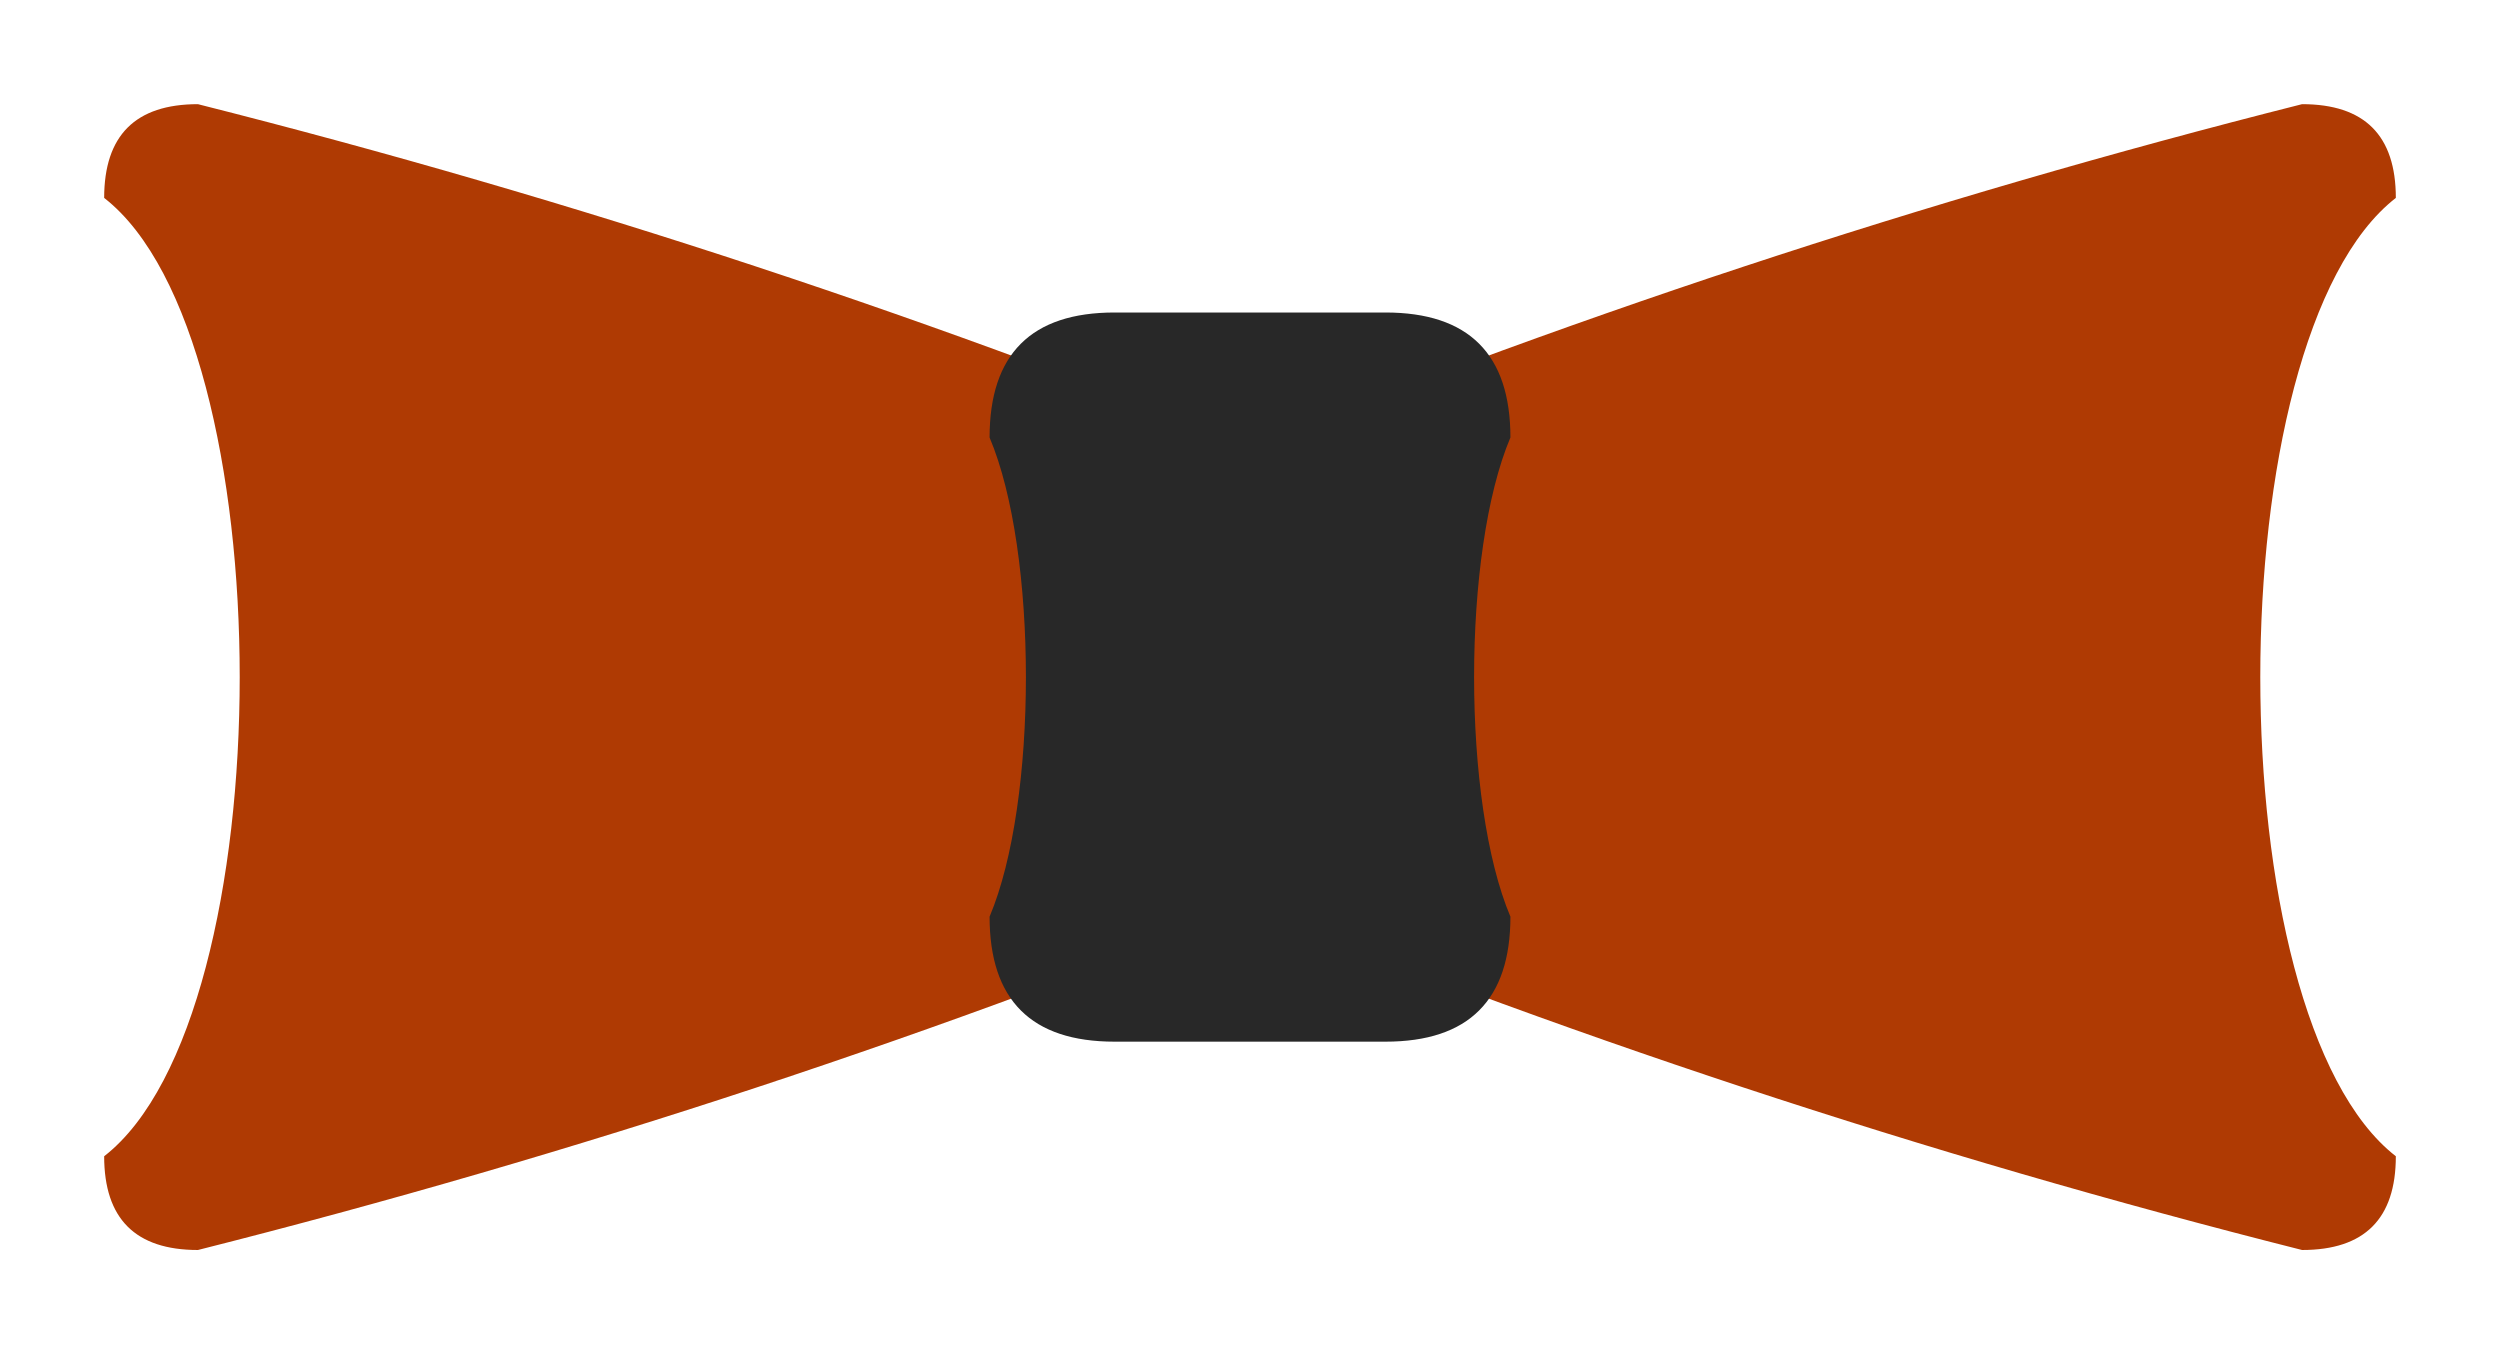
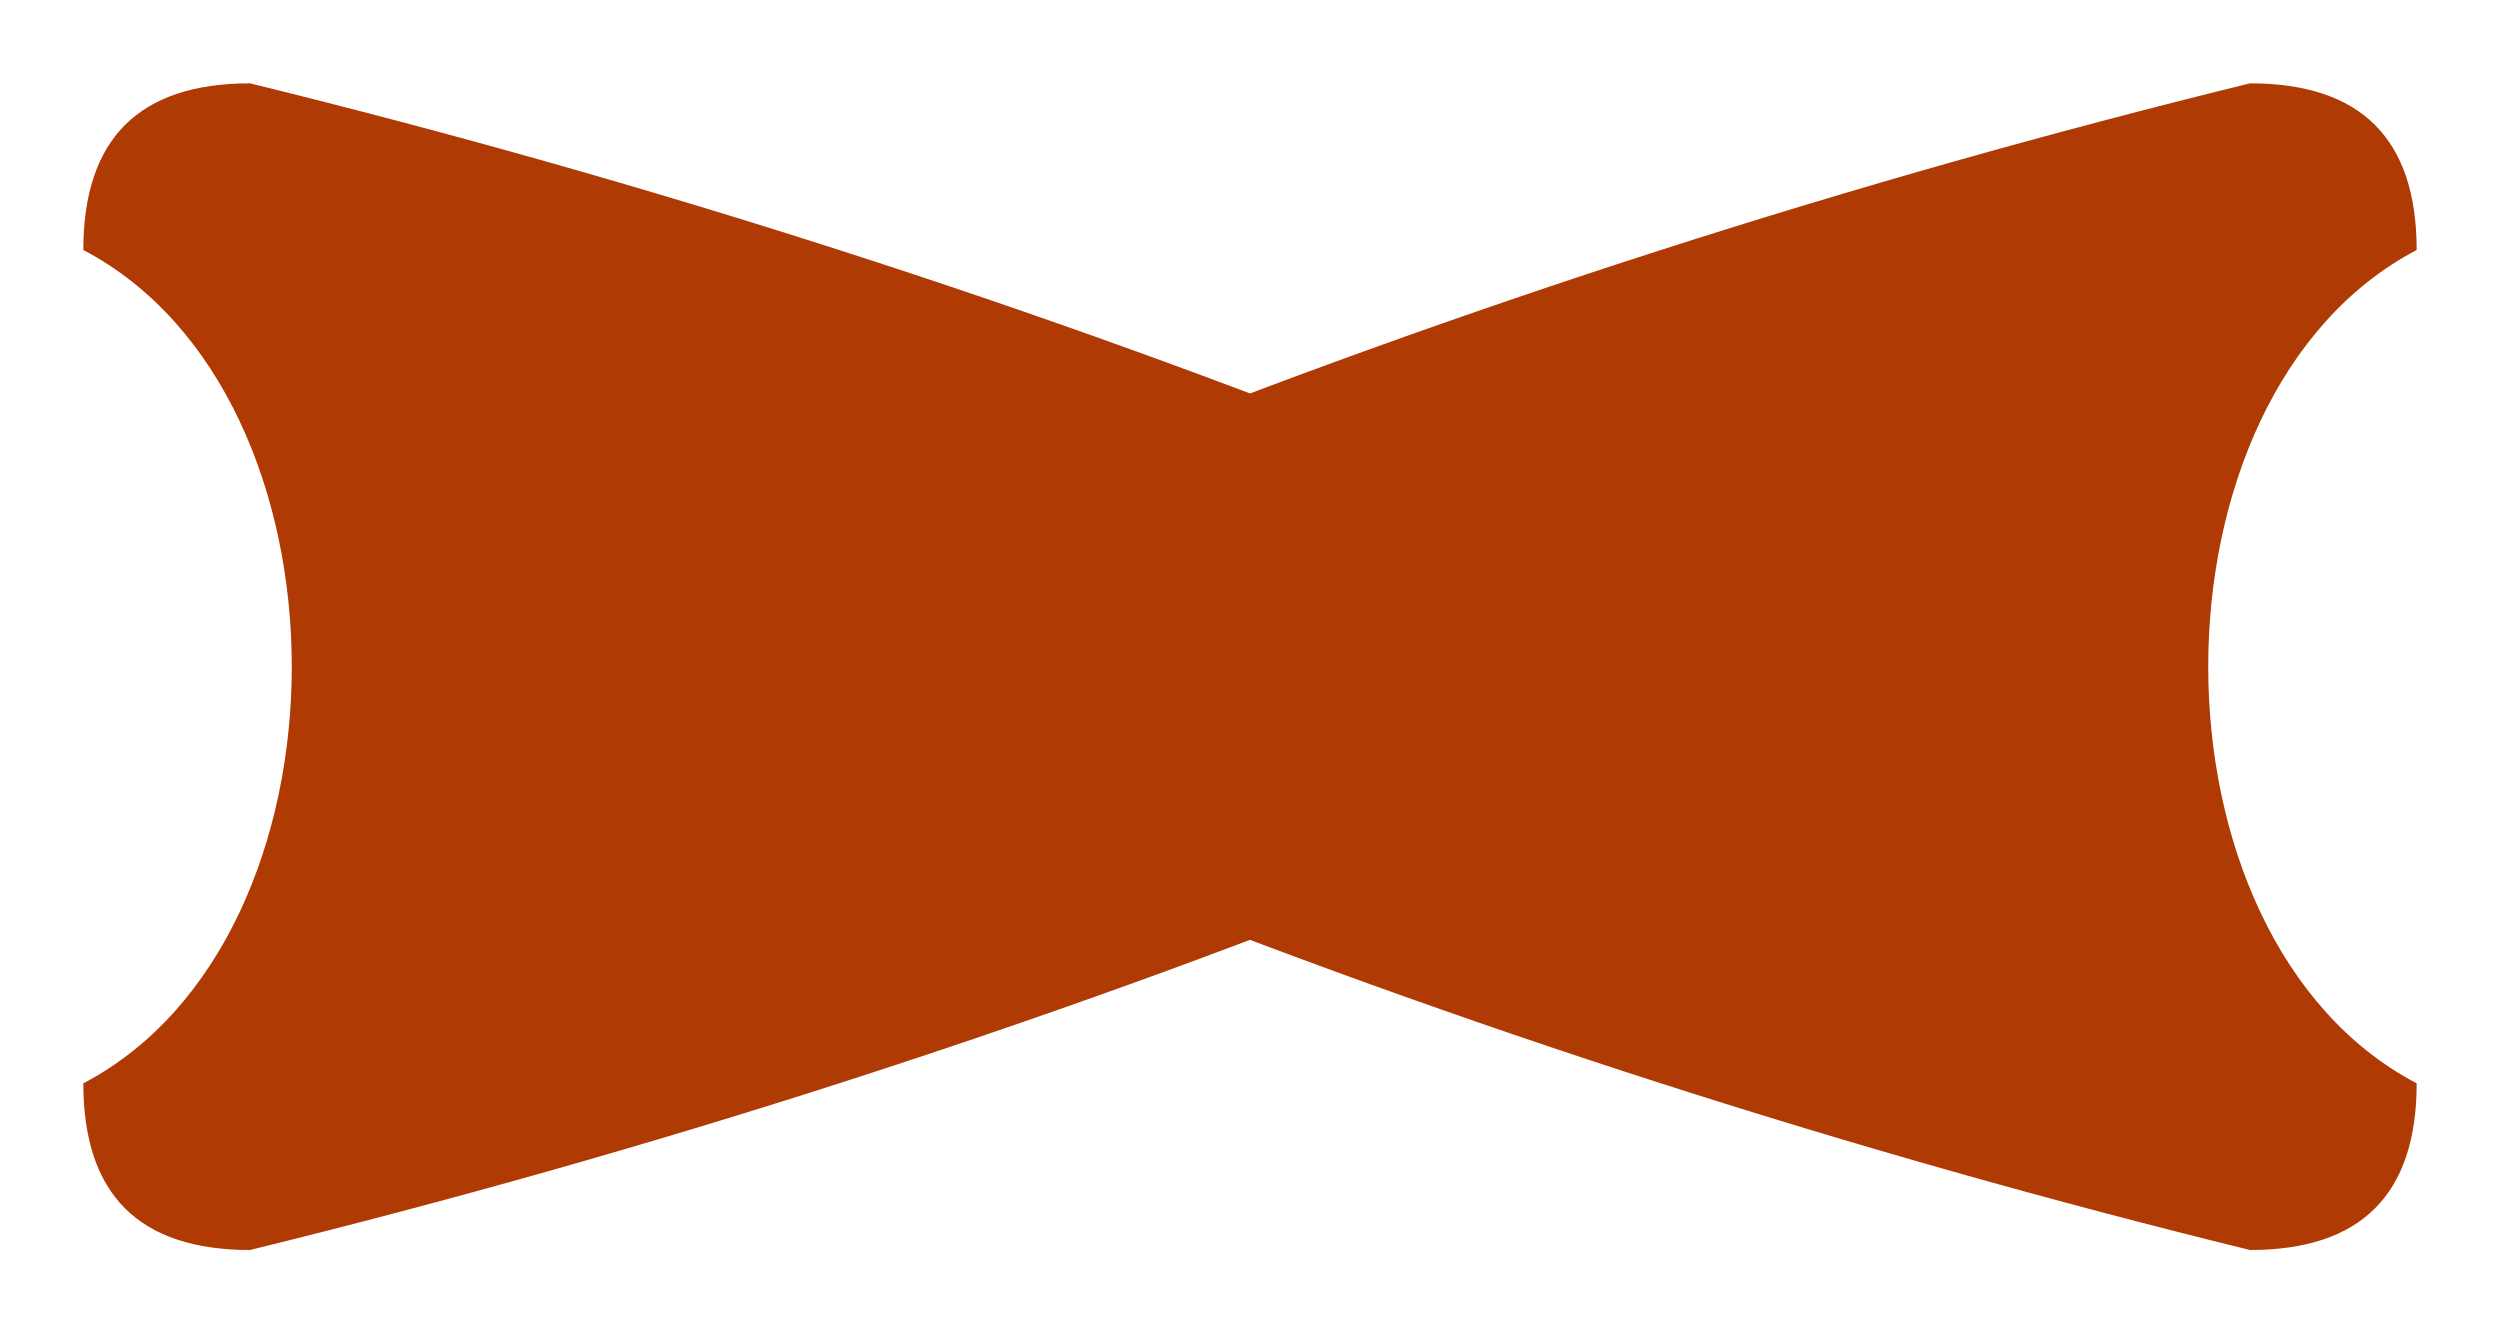
- <svg xmlns="http://www.w3.org/2000/svg" width="48" height="26" viewBox="8 19 48 26">
+ <svg xmlns="http://www.w3.org/2000/svg" width="60" height="32" viewBox="2 16 60 32">
  <style>
-     .wing{fill:#af3a03}.knot{fill:#282828}
-     @media (prefers-color-scheme:dark){.wing{fill:#fe8019}.knot{fill:#d4be98}}
+     .wing{fill:#af3a03}
+     @media (prefers-color-scheme:dark){.wing{fill:#fe8019}}
  </style>
-   <path class="wing" d="M 33 28 Q 22.65 23.74 11.8 21 Q 10 21 10 22.8 C 13.47 25.5 13.47 38.5 10 41.2 Q 10 43 11.8 43 Q 22.65 40.26 33 36 Z" />
-   <path class="wing" d="M 31 28 Q 41.35 23.74 52.2 21 Q 54 21 54 22.8 C 50.53 25.5 50.53 38.5 54 41.2 Q 54 43 52.2 43 Q 41.35 40.26 31 36 Z" />
-   <path class="knot" d="M 29.4 25 L 34.6 25 Q 37 25 37 27.4 C 36.07 29.6 36.07 34.4 37 36.6 Q 37 39 34.6 39 L 29.4 39 Q 27 39 27 36.6 C 27.93 34.4 27.93 29.6 27 27.4 Q 27 25 29.4 25 Z" />
+   <path class="wing" d="M 36 27 Q 22.34 21.52 8 18 Q 4 18 4 22 C 10.67 25.5 10.67 38.5 4 42 Q 4 46 8 46 Q 22.34 42.48 36 37 Z" />
+   <path class="wing" d="M 28 27 Q 41.66 21.52 56 18 Q 60 18 60 22 C 53.33 25.5 53.33 38.5 60 42 Q 60 46 56 46 Q 41.66 42.48 28 37 Z" />
</svg>
